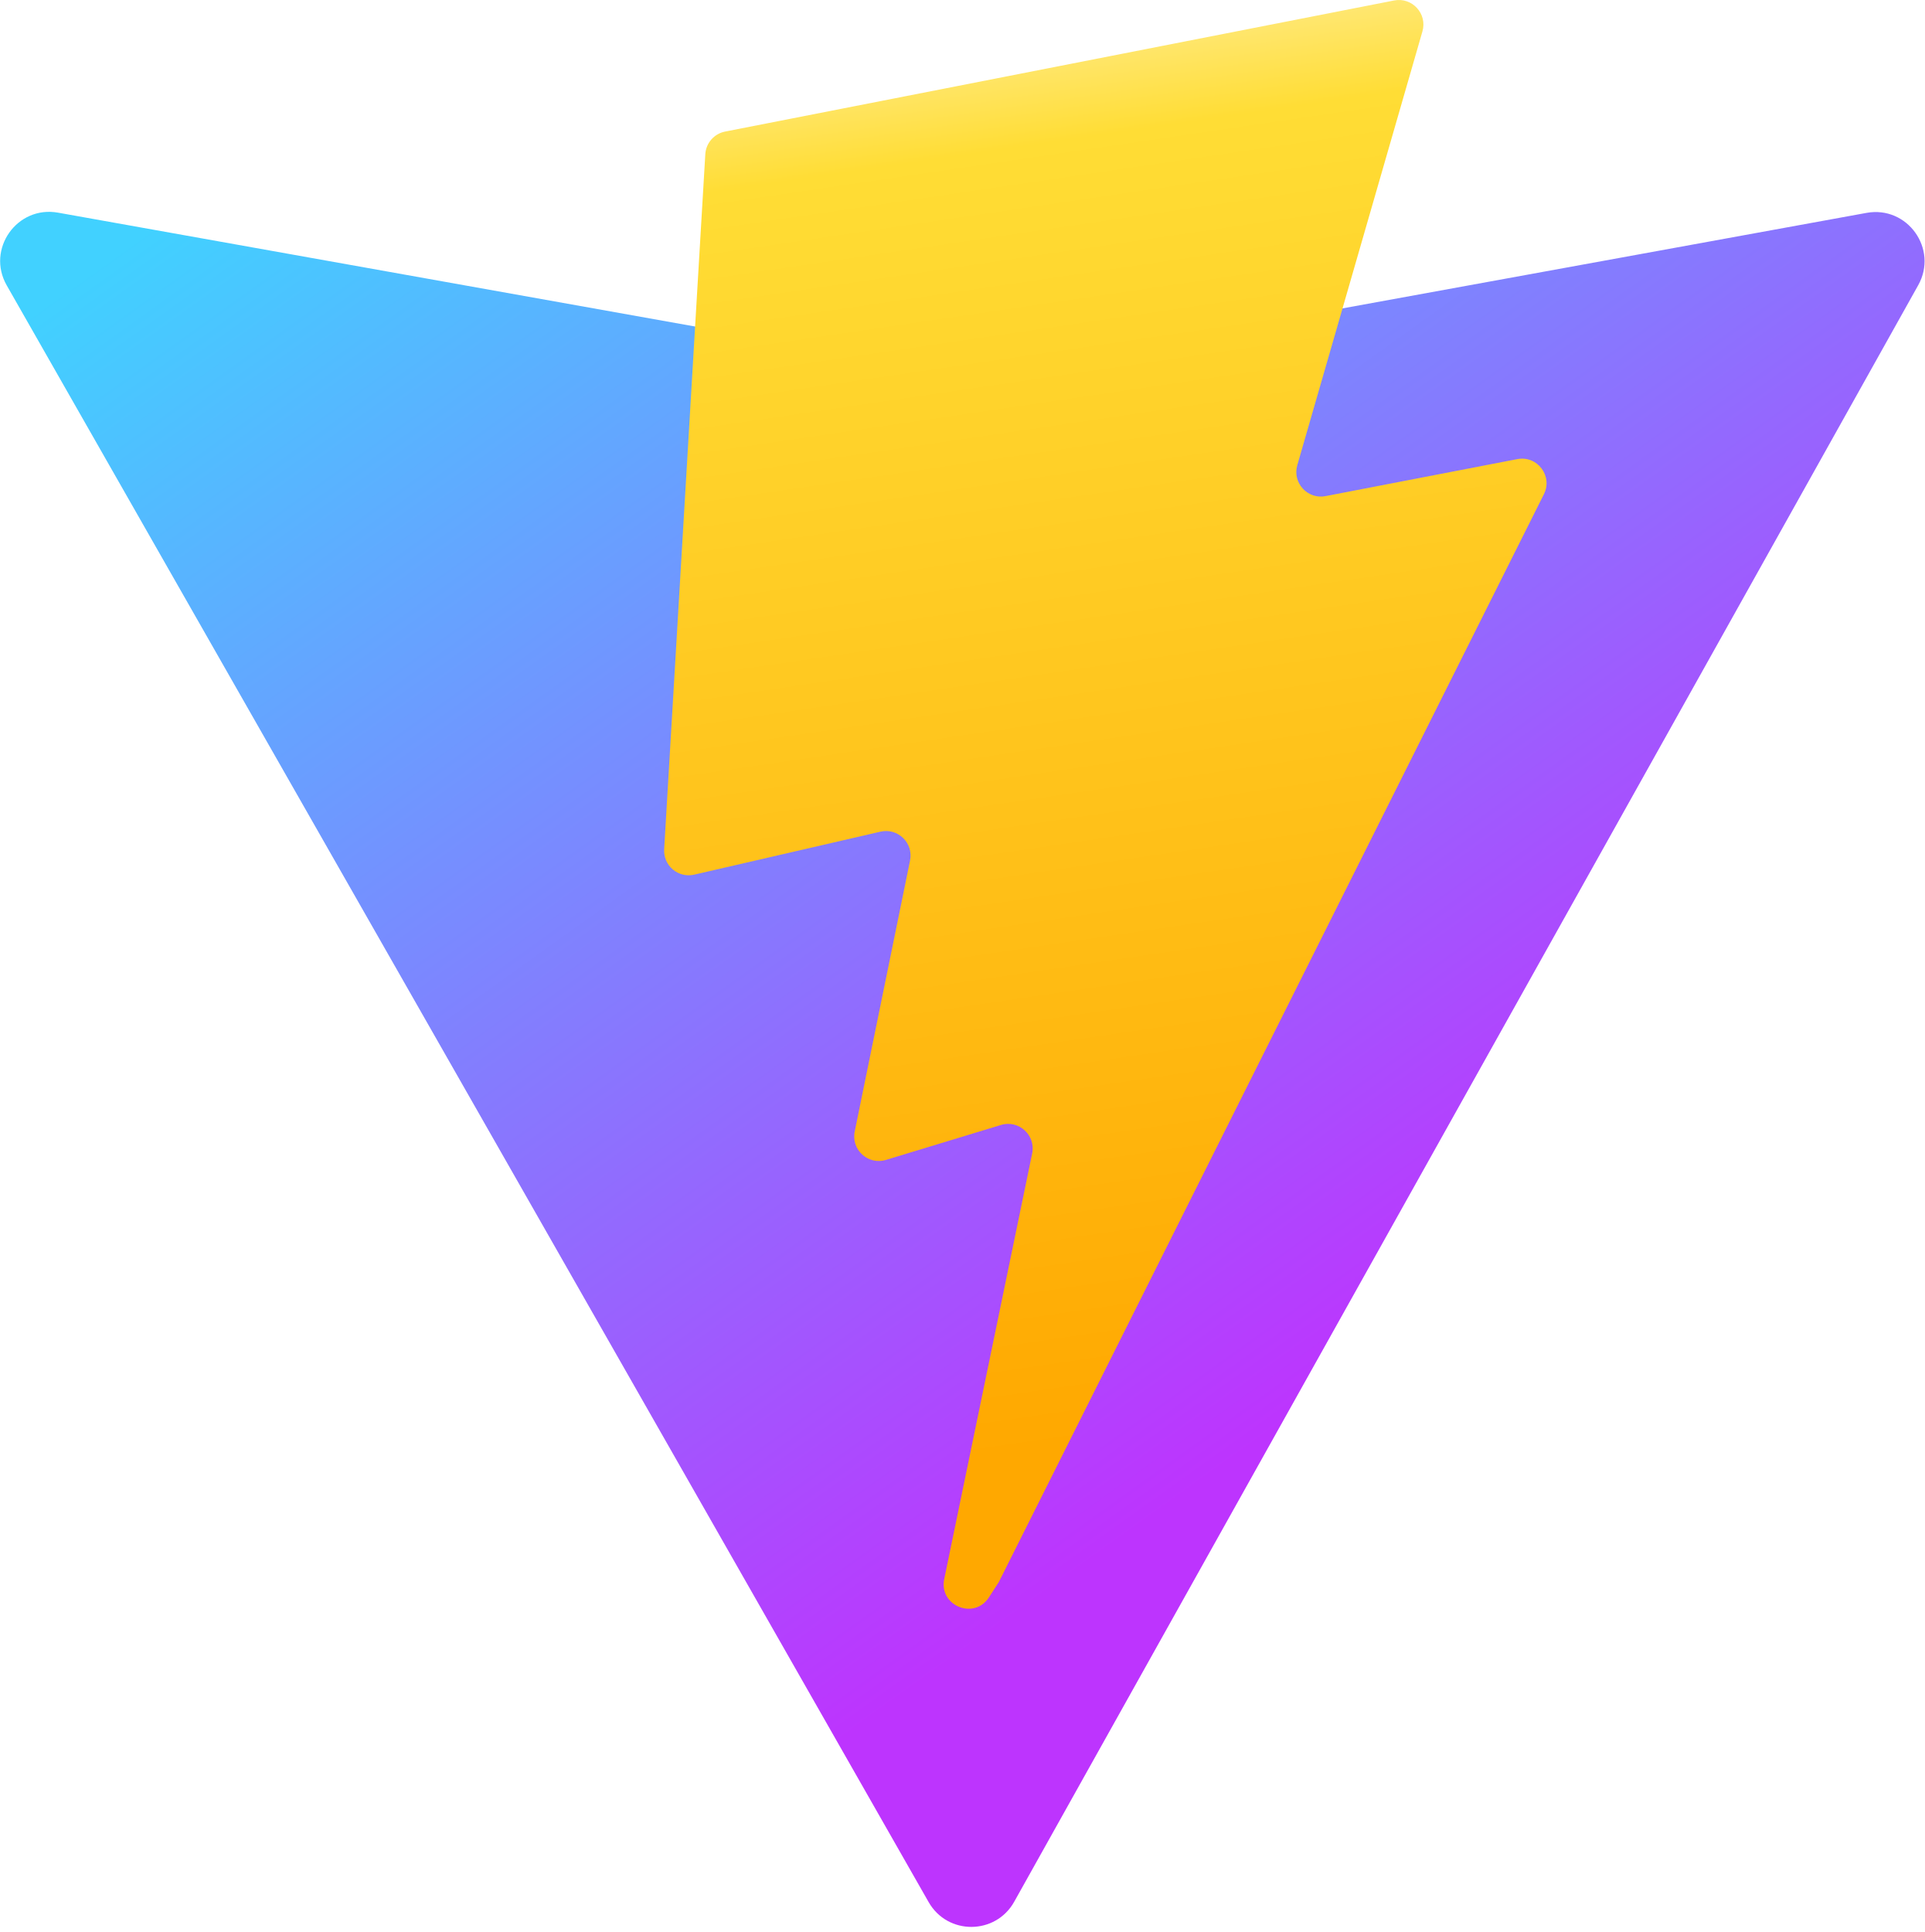
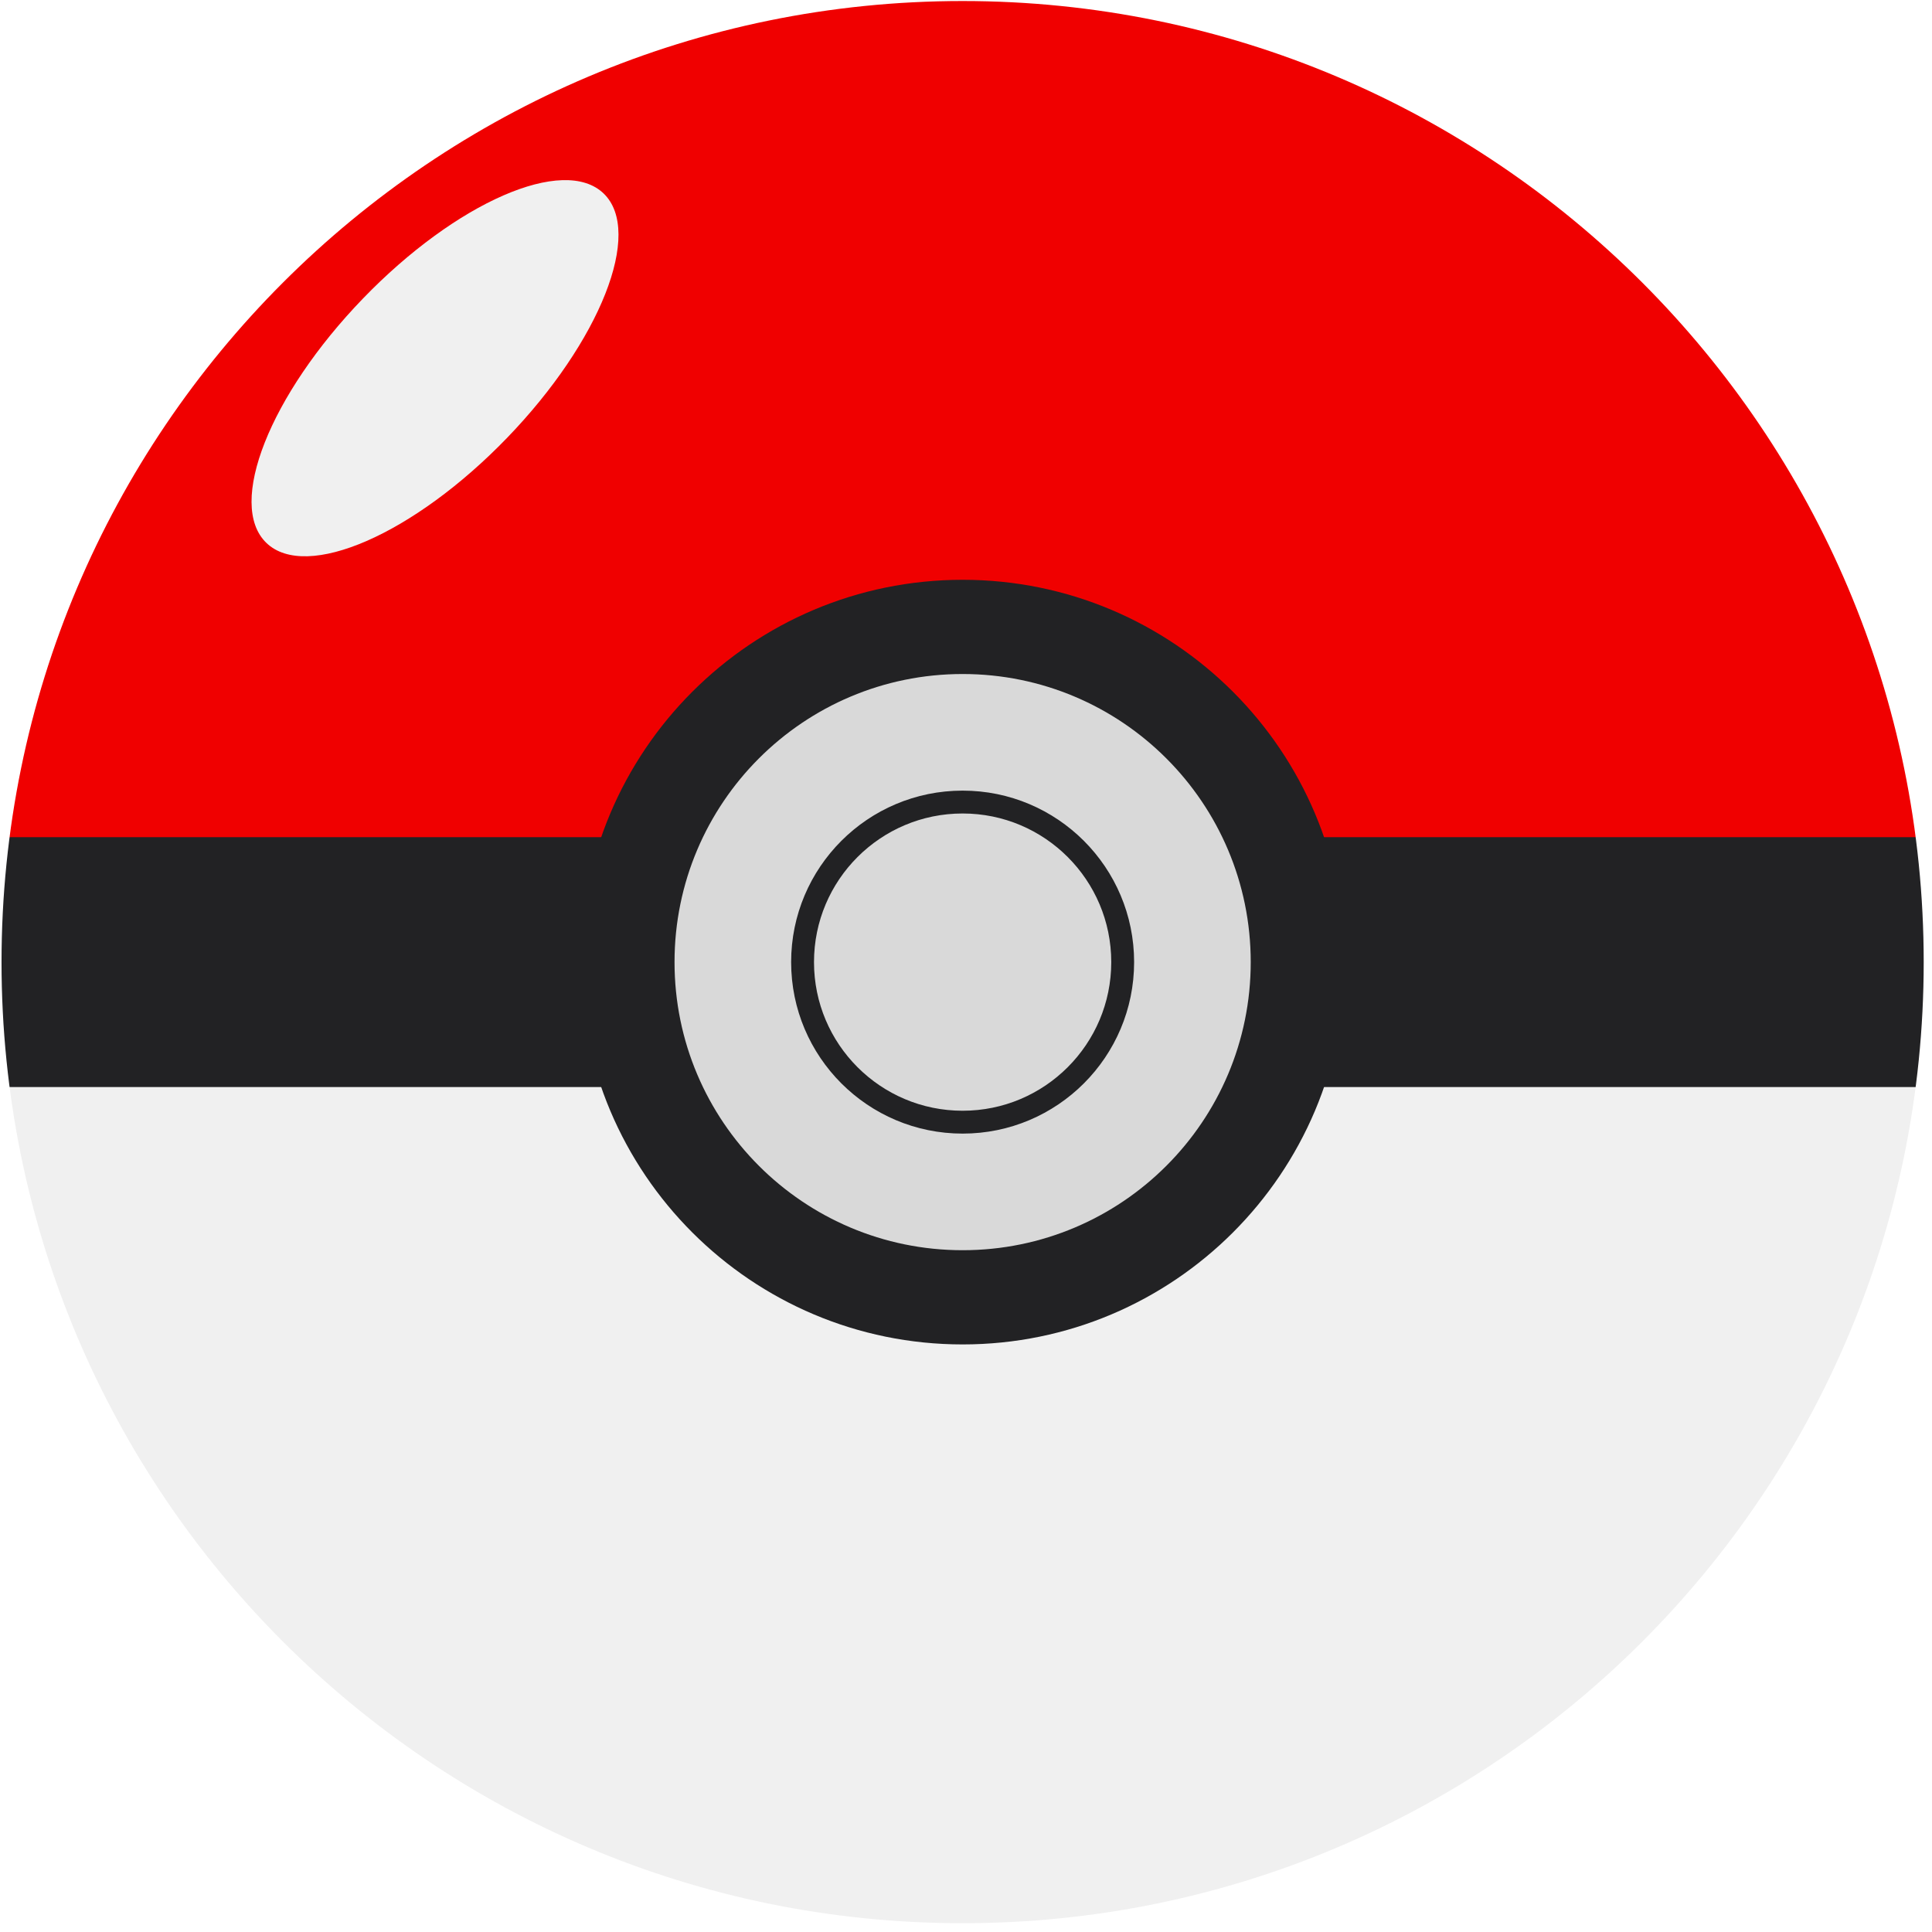
- <svg xmlns="http://www.w3.org/2000/svg" aria-hidden="true" role="img" class="iconify iconify--logos" width="31.88" height="32" preserveAspectRatio="xMidYMid meet" viewBox="0 0 256 257">
-   <defs>
-     <linearGradient id="IconifyId1813088fe1fbc01fb466" x1="-.828%" x2="57.636%" y1="7.652%" y2="78.411%">
-       <stop offset="0%" stop-color="#41D1FF" />
-       <stop offset="100%" stop-color="#BD34FE" />
-     </linearGradient>
-     <linearGradient id="IconifyId1813088fe1fbc01fb467" x1="43.376%" x2="50.316%" y1="2.242%" y2="89.03%">
-       <stop offset="0%" stop-color="#FFEA83" />
-       <stop offset="8.333%" stop-color="#FFDD35" />
-       <stop offset="100%" stop-color="#FFA800" />
-     </linearGradient>
-   </defs>
-   <path fill="url(#IconifyId1813088fe1fbc01fb466)" d="M255.153 37.938L134.897 252.976c-2.483 4.44-8.862 4.466-11.382.048L.875 37.958c-2.746-4.814 1.371-10.646 6.827-9.67l120.385 21.517a6.537 6.537 0 0 0 2.322-.004l117.867-21.483c5.438-.991 9.574 4.796 6.877 9.62Z" />
-   <path fill="url(#IconifyId1813088fe1fbc01fb467)" d="M185.432.063L96.44 17.501a3.268 3.268 0 0 0-2.634 3.014l-5.474 92.456a3.268 3.268 0 0 0 3.997 3.378l24.777-5.718c2.318-.535 4.413 1.507 3.936 3.838l-7.361 36.047c-.495 2.426 1.782 4.5 4.151 3.78l15.304-4.649c2.372-.72 4.652 1.36 4.15 3.788l-11.698 56.621c-.732 3.542 3.979 5.473 5.943 2.437l1.313-2.028l72.516-144.72c1.215-2.423-.88-5.186-3.54-4.672l-25.505 4.922c-2.396.462-4.435-1.77-3.759-4.114l16.646-57.705c.677-2.35-1.37-4.583-3.769-4.113Z" />
+ <svg xmlns="http://www.w3.org/2000/svg" width="169" height="169" viewBox="0 0 169 169" fill="none">
+   <mask id="mask0_273_7" style="mask-type:alpha" maskUnits="userSpaceOnUse" x="0" y="0" width="169" height="169">
+     <circle cx="84.204" cy="84.16" r="84.07" fill="#F00000" />
+   </mask>
+   <g mask="url(#mask0_273_7)">
+     <circle cx="80.046" cy="71.235" r="101.36" fill="#F00000" />
+     <rect x="-8.229" y="83.743" width="184.865" height="92.344" fill="#F0F0F0" />
+     <rect x="-8.229" y="73.232" width="184.865" height="21.856" fill="#222224" />
+     <circle cx="84.205" cy="84.16" r="33.443" fill="#222224" />
+     <circle cx="84.205" cy="84.16" r="25.201" fill="#D9D9D9" />
+     <circle cx="84.205" cy="84.16" r="14.001" stroke="#222224" stroke-width="2" />
+     <ellipse cx="38.053" cy="32.208" rx="8.767" ry="21.24" transform="rotate(43.9981 38.0525 32.2078)" fill="#F0F0F0" />
+   </g>
</svg>
